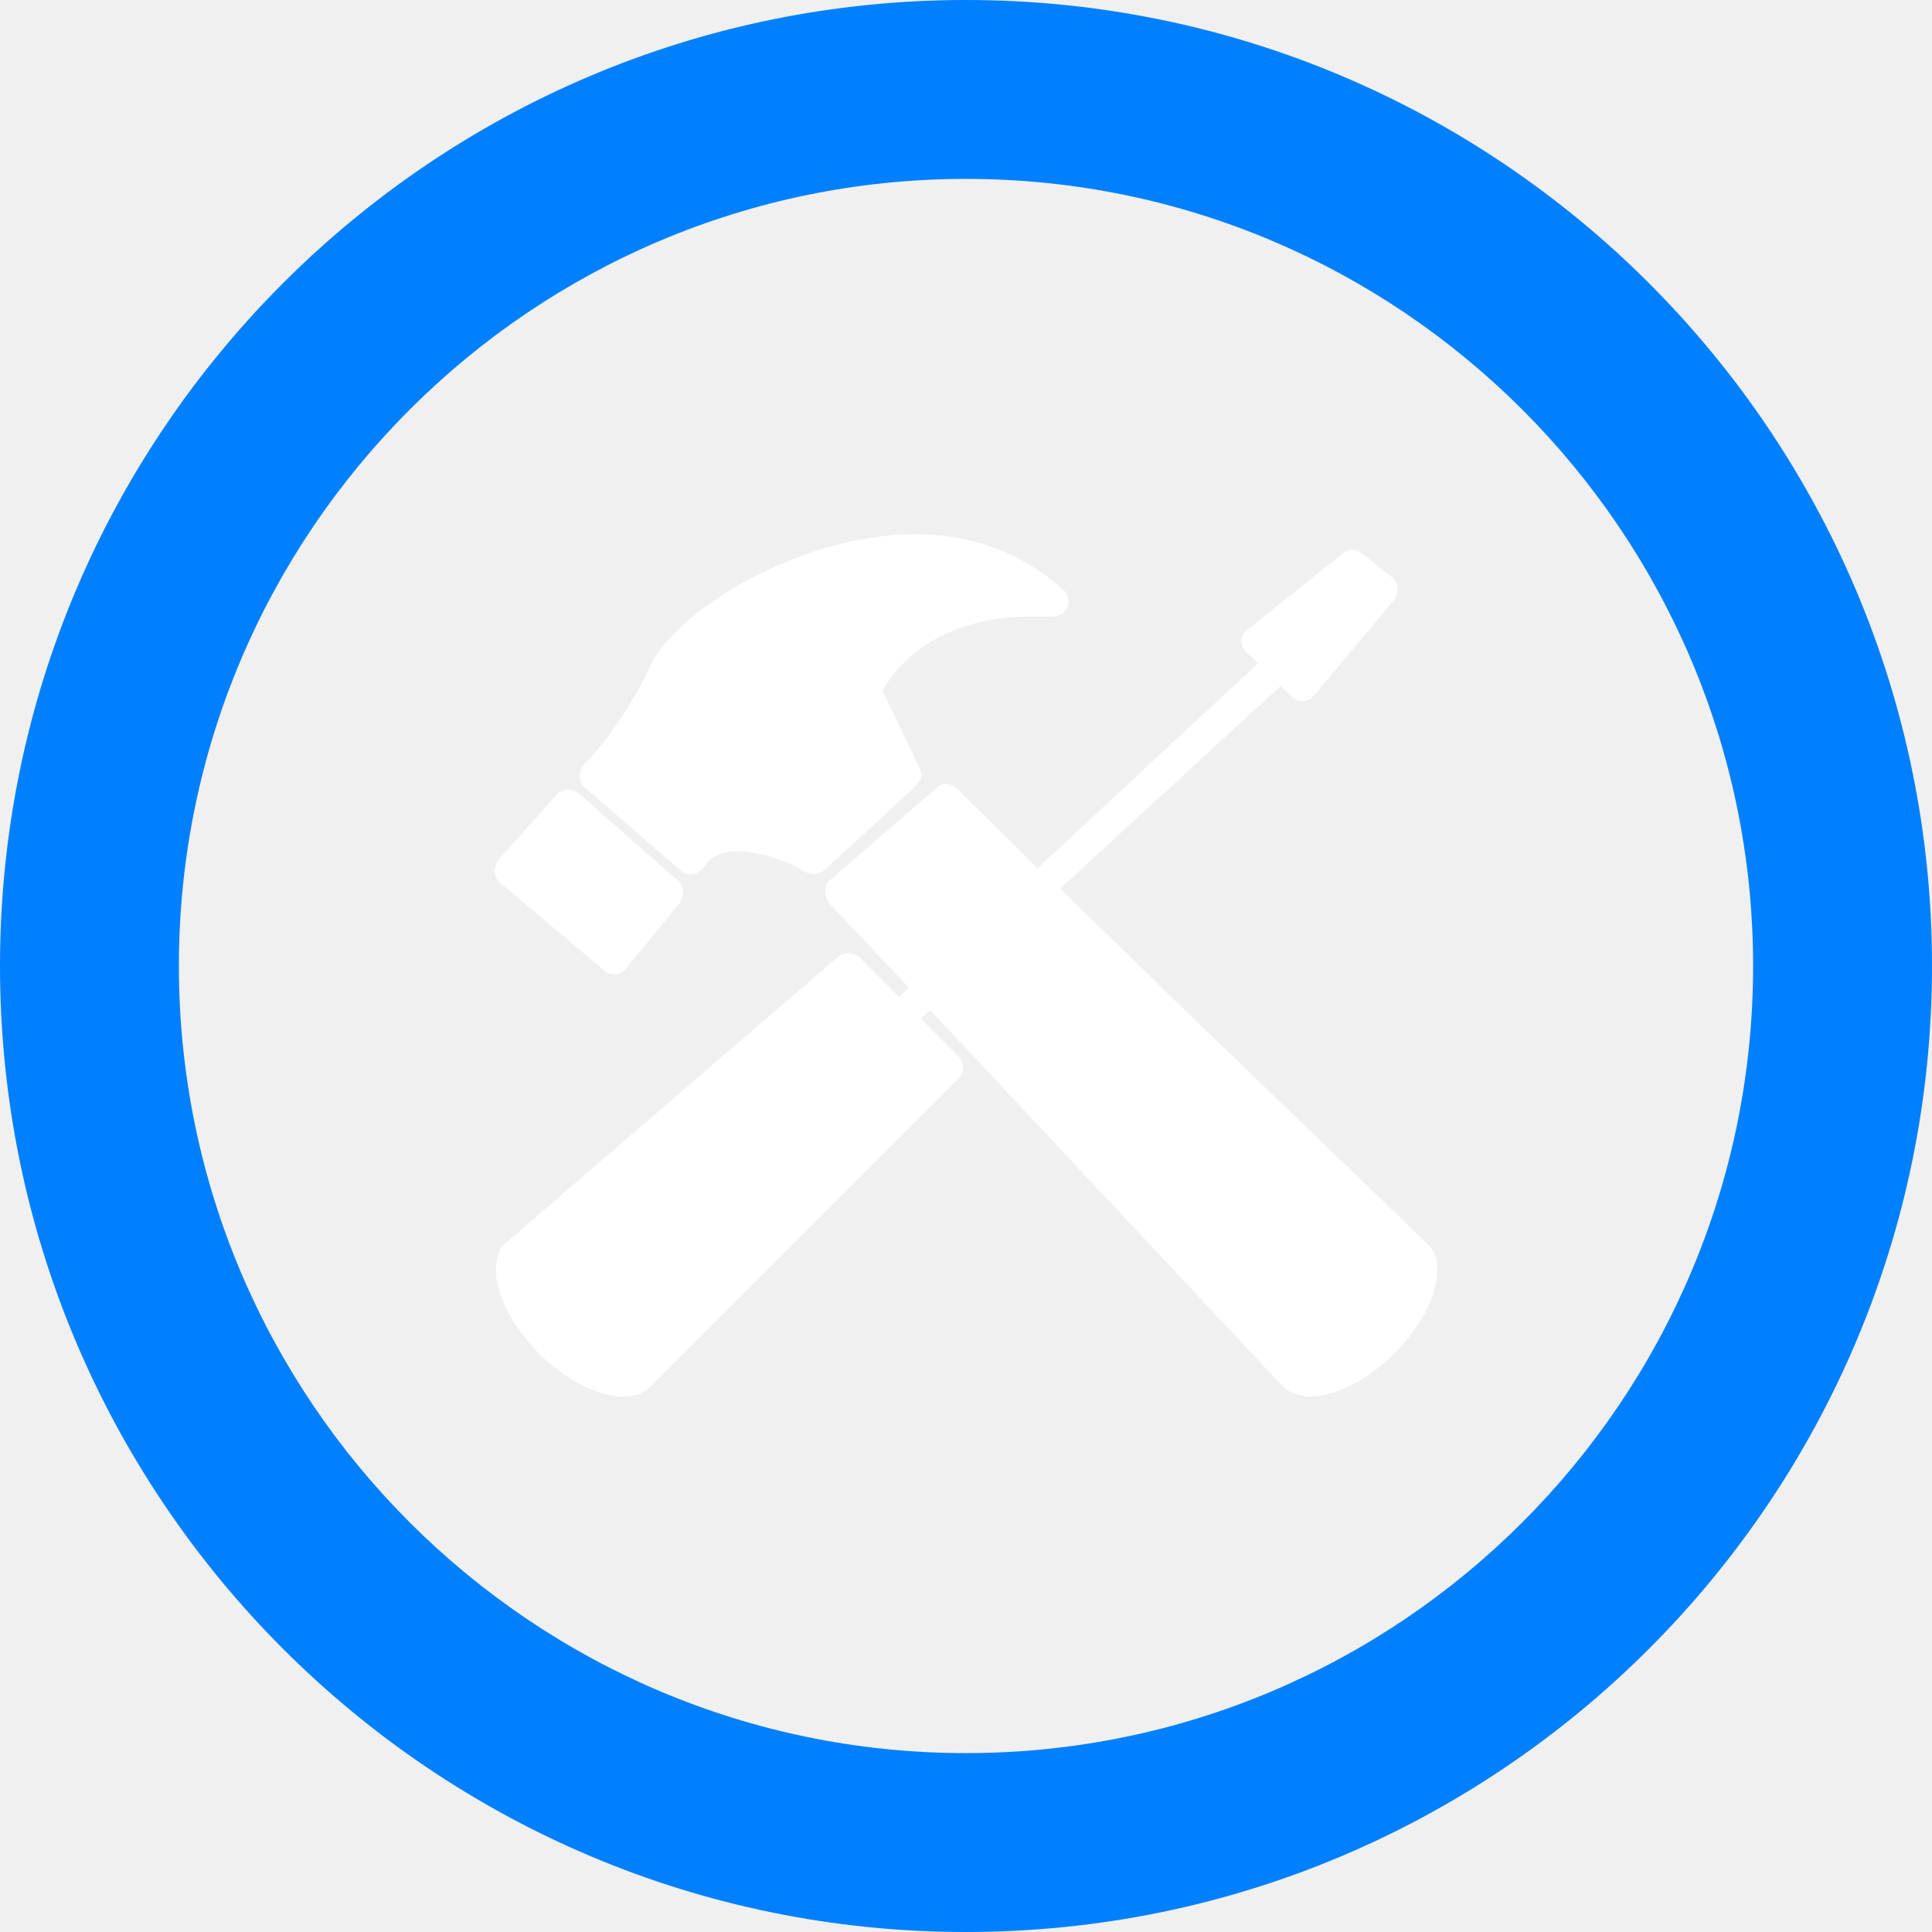
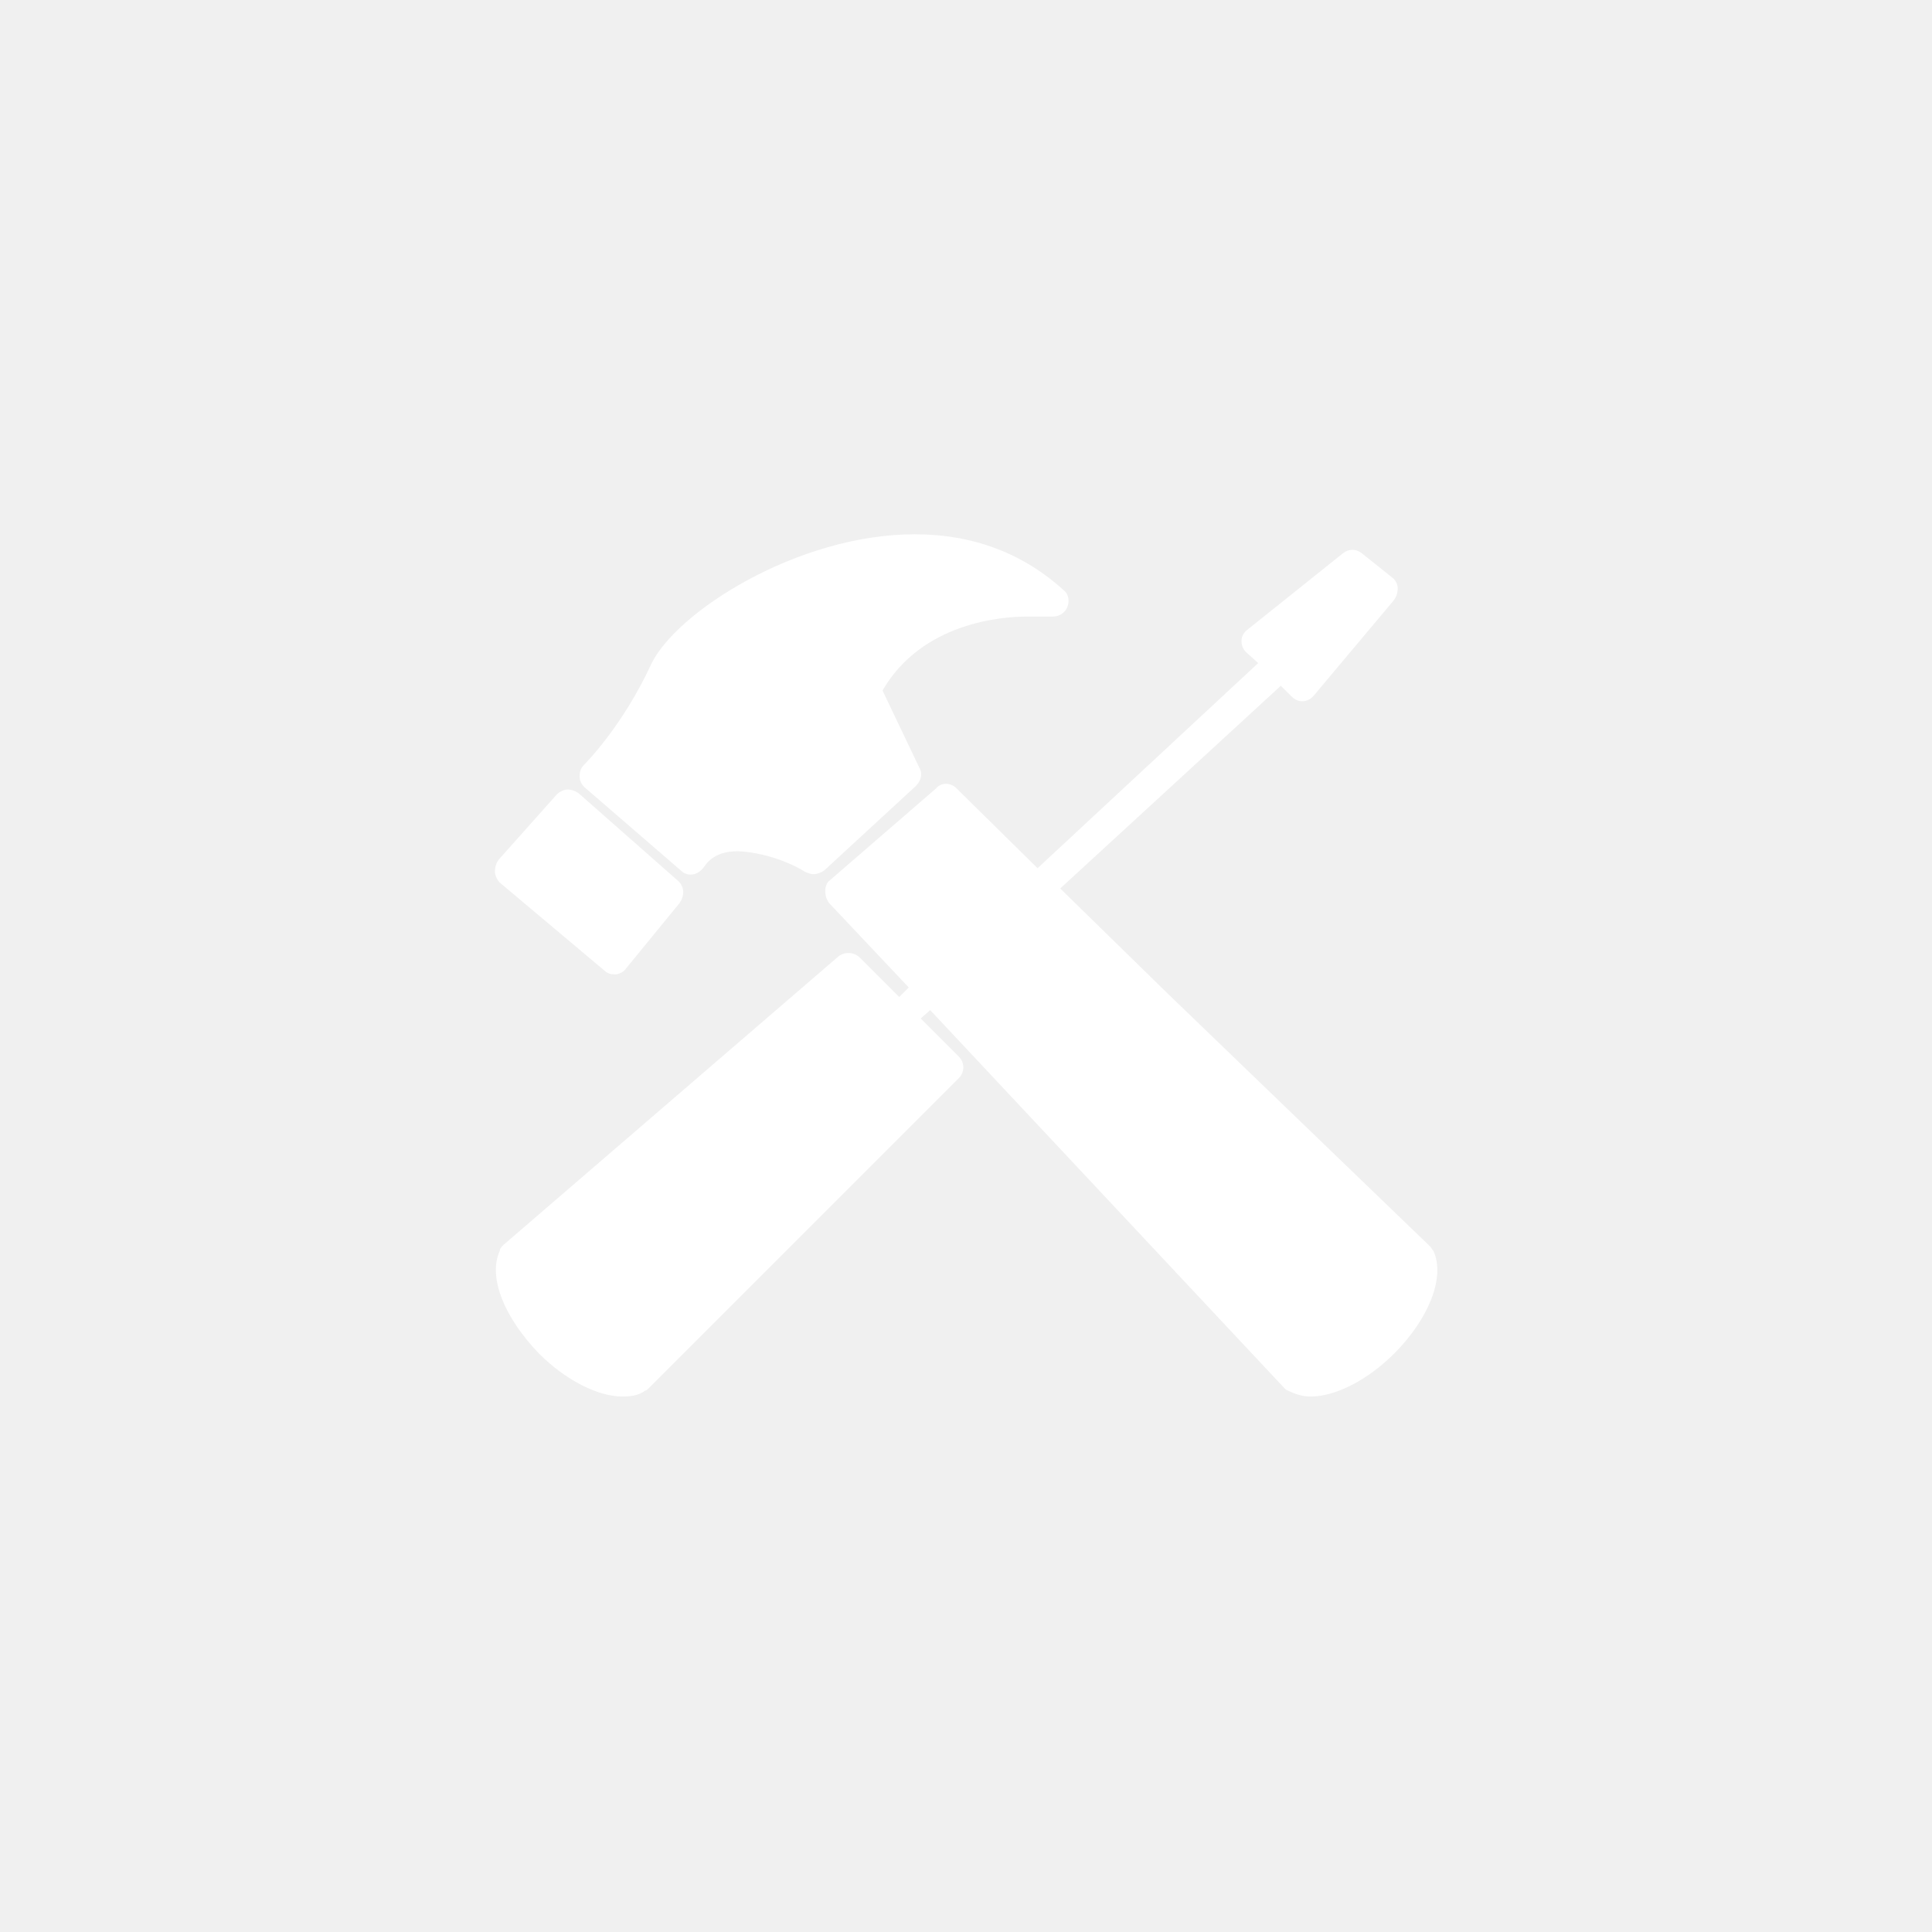
<svg xmlns="http://www.w3.org/2000/svg" version="1.1" id="Layer_1" x="0px" y="0px" viewBox="0 0 162 162" style="enable-background:new 0 0 162 162;" xml:space="preserve">
-   <g>
-     <path fill="#ffffff" d="M86.1,51.7c0.3,0,0.4,0,0.6,0h1.6c0.5,0,1-0.3,1.2-0.8s0.1-1.1-0.3-1.4c-3.4-3.1-7.6-4.7-12.5-4.7   c-9.8,0-20,6.5-22.1,10.9c-2.4,5.2-5.5,8.3-5.6,8.4c-0.3,0.3-0.4,0.6-0.4,1c0,0.4,0.2,0.7,0.4,0.9l8.1,7c0.3,0.3,0.7,0.4,1.1,0.3   c0.4-0.1,0.7-0.4,0.9-0.7c0.1-0.1,0.8-1.4,3.2-1.2c3.1,0.3,5.2,1.7,5.2,1.7c0.2,0.1,0.5,0.2,0.7,0.2c0.3,0,0.6-0.1,0.9-0.3l7.7-7.1   c0.4-0.4,0.6-1,0.3-1.5L74,57.9C77.3,52.2,84,51.7,86.1,51.7z" />
-     <path fill="#ffffff" d="M50.7,81.4c0.2,0.2,0.5,0.3,0.8,0.3c0,0,0.1,0,0.1,0c0.3,0,0.7-0.2,0.9-0.5l4.5-5.5c0.4-0.6,0.4-1.3-0.1-1.8   l-8.4-7.4c-0.3-0.2-0.6-0.3-0.9-0.3c-0.3,0-0.7,0.2-0.9,0.4l-4.9,5.5c-0.2,0.3-0.3,0.6-0.3,1c0,0.3,0.2,0.7,0.4,0.9L50.7,81.4z" />
-     <path fill="#ffffff" d="M119.9,104.5l-22-21.2l-9-8.8l18.5-17l0.9,0.9c0.3,0.3,0.6,0.4,0.9,0.4h0c0.4,0,0.7-0.2,0.9-0.4l6.8-8.1   c0.2-0.3,0.3-0.6,0.3-1c0-0.3-0.2-0.7-0.5-0.9l-2.5-2c-0.5-0.4-1.1-0.4-1.6,0l-8,6.4c-0.3,0.2-0.5,0.6-0.5,0.9c0,0.4,0.1,0.7,0.4,1   l1,0.9L87,72.8l-6.8-6.7c-0.5-0.5-1.3-0.5-1.7,0l-8.9,7.7c-0.3,0.2-0.4,0.6-0.4,0.9c0,0.4,0.1,0.7,0.3,1l6.7,7.1l-0.8,0.8l-3.3-3.3   c-0.5-0.5-1.3-0.5-1.8-0.1l-28.1,24.2c-0.1,0.1-0.3,0.3-0.3,0.5c-1,2.2,0.4,5.6,3.3,8.6c2.2,2.2,4.9,3.6,7,3.6   c0.7,0,1.4-0.1,1.9-0.5c0.1,0,0.2-0.1,0.3-0.2l26-26c0.5-0.5,0.5-1.3,0-1.8l-3.2-3.2l0.8-0.7l29.7,31.7c0.1,0.1,0.2,0.2,0.3,0.2   c0.6,0.3,1.2,0.5,1.9,0.5c2.1,0,4.8-1.4,7-3.6c2.9-2.9,4.3-6.4,3.3-8.6C120.1,104.8,120,104.6,119.9,104.5z" />
-   </g>
-   <g>
-     <path fill="#0080ff" d="M81,15c36.4,0,66,29.6,66,66s-29.6,66-66,66s-66-29.6-66-66S44.6,15,81,15 M81,0C36.3,0,0,36.3,0,81   s36.3,81,81,81s81-36.3,81-81S125.7,0,81,0L81,0z" />
-   </g>
+   <style type="text/css">
+ 	.st0{fill:#FFFFFF;}
+ </style>
+   <path class="st0" d="M86.1,51.7c0.3,0,0.4,0,0.6,0h1.6c0.5,0,1-0.3,1.2-0.8s0.1-1.1-0.3-1.4c-3.4-3.1-7.6-4.7-12.5-4.7  c-9.8,0-20,6.5-22.1,10.9c-2.4,5.2-5.5,8.3-5.6,8.4c-0.3,0.3-0.4,0.6-0.4,1s0.2,0.7,0.4,0.9l8.1,7c0.3,0.3,0.7,0.4,1.1,0.3  c0.4-0.1,0.7-0.4,0.9-0.7c0.1-0.1,0.8-1.4,3.2-1.2c3.1,0.3,5.2,1.7,5.2,1.7c0.2,0.1,0.5,0.2,0.7,0.2c0.3,0,0.6-0.1,0.9-0.3l7.7-7.1  c0.4-0.4,0.6-1,0.3-1.5L74,57.9C77.3,52.2,84,51.7,86.1,51.7z" />
+   <path class="st0" d="M50.7,81.4c0.2,0.2,0.5,0.3,0.8,0.3h0.1c0.3,0,0.7-0.2,0.9-0.5l4.5-5.5c0.4-0.6,0.4-1.3-0.1-1.8l-8.4-7.4  c-0.3-0.2-0.6-0.3-0.9-0.3c-0.3,0-0.7,0.2-0.9,0.4l-4.9,5.5c-0.2,0.3-0.3,0.6-0.3,1c0,0.3,0.2,0.7,0.4,0.9L50.7,81.4z" />
+   <path class="st0" d="M119.9,104.5l-22-21.2l-9-8.8l18.5-17l0.9,0.9c0.3,0.3,0.6,0.4,0.9,0.4l0,0c0.4,0,0.7-0.2,0.9-0.4l6.8-8.1  c0.2-0.3,0.3-0.6,0.3-1c0-0.3-0.2-0.7-0.5-0.9l-2.5-2c-0.5-0.4-1.1-0.4-1.6,0l-8,6.4c-0.3,0.2-0.5,0.6-0.5,0.9c0,0.4,0.1,0.7,0.4,1  l1,0.9L87,72.8l-6.8-6.7c-0.5-0.5-1.3-0.5-1.7,0l-8.9,7.7c-0.3,0.2-0.4,0.6-0.4,0.9c0,0.4,0.1,0.7,0.3,1l6.7,7.1l-0.8,0.8l-3.3-3.3  c-0.5-0.5-1.3-0.5-1.8-0.1l-28.1,24.2c-0.1,0.1-0.3,0.3-0.3,0.5c-1,2.2,0.4,5.6,3.3,8.6c2.2,2.2,4.9,3.6,7,3.6  c0.7,0,1.4-0.1,1.9-0.5c0.1,0,0.2-0.1,0.3-0.2l26-26c0.5-0.5,0.5-1.3,0-1.8l-3.2-3.2l0.8-0.7l29.7,31.7c0.1,0.1,0.2,0.2,0.3,0.2  c0.6,0.3,1.2,0.5,1.9,0.5c2.1,0,4.8-1.4,7-3.6c2.9-2.9,4.3-6.4,3.3-8.6C120.1,104.8,120,104.6,119.9,104.5z" />
</svg>
